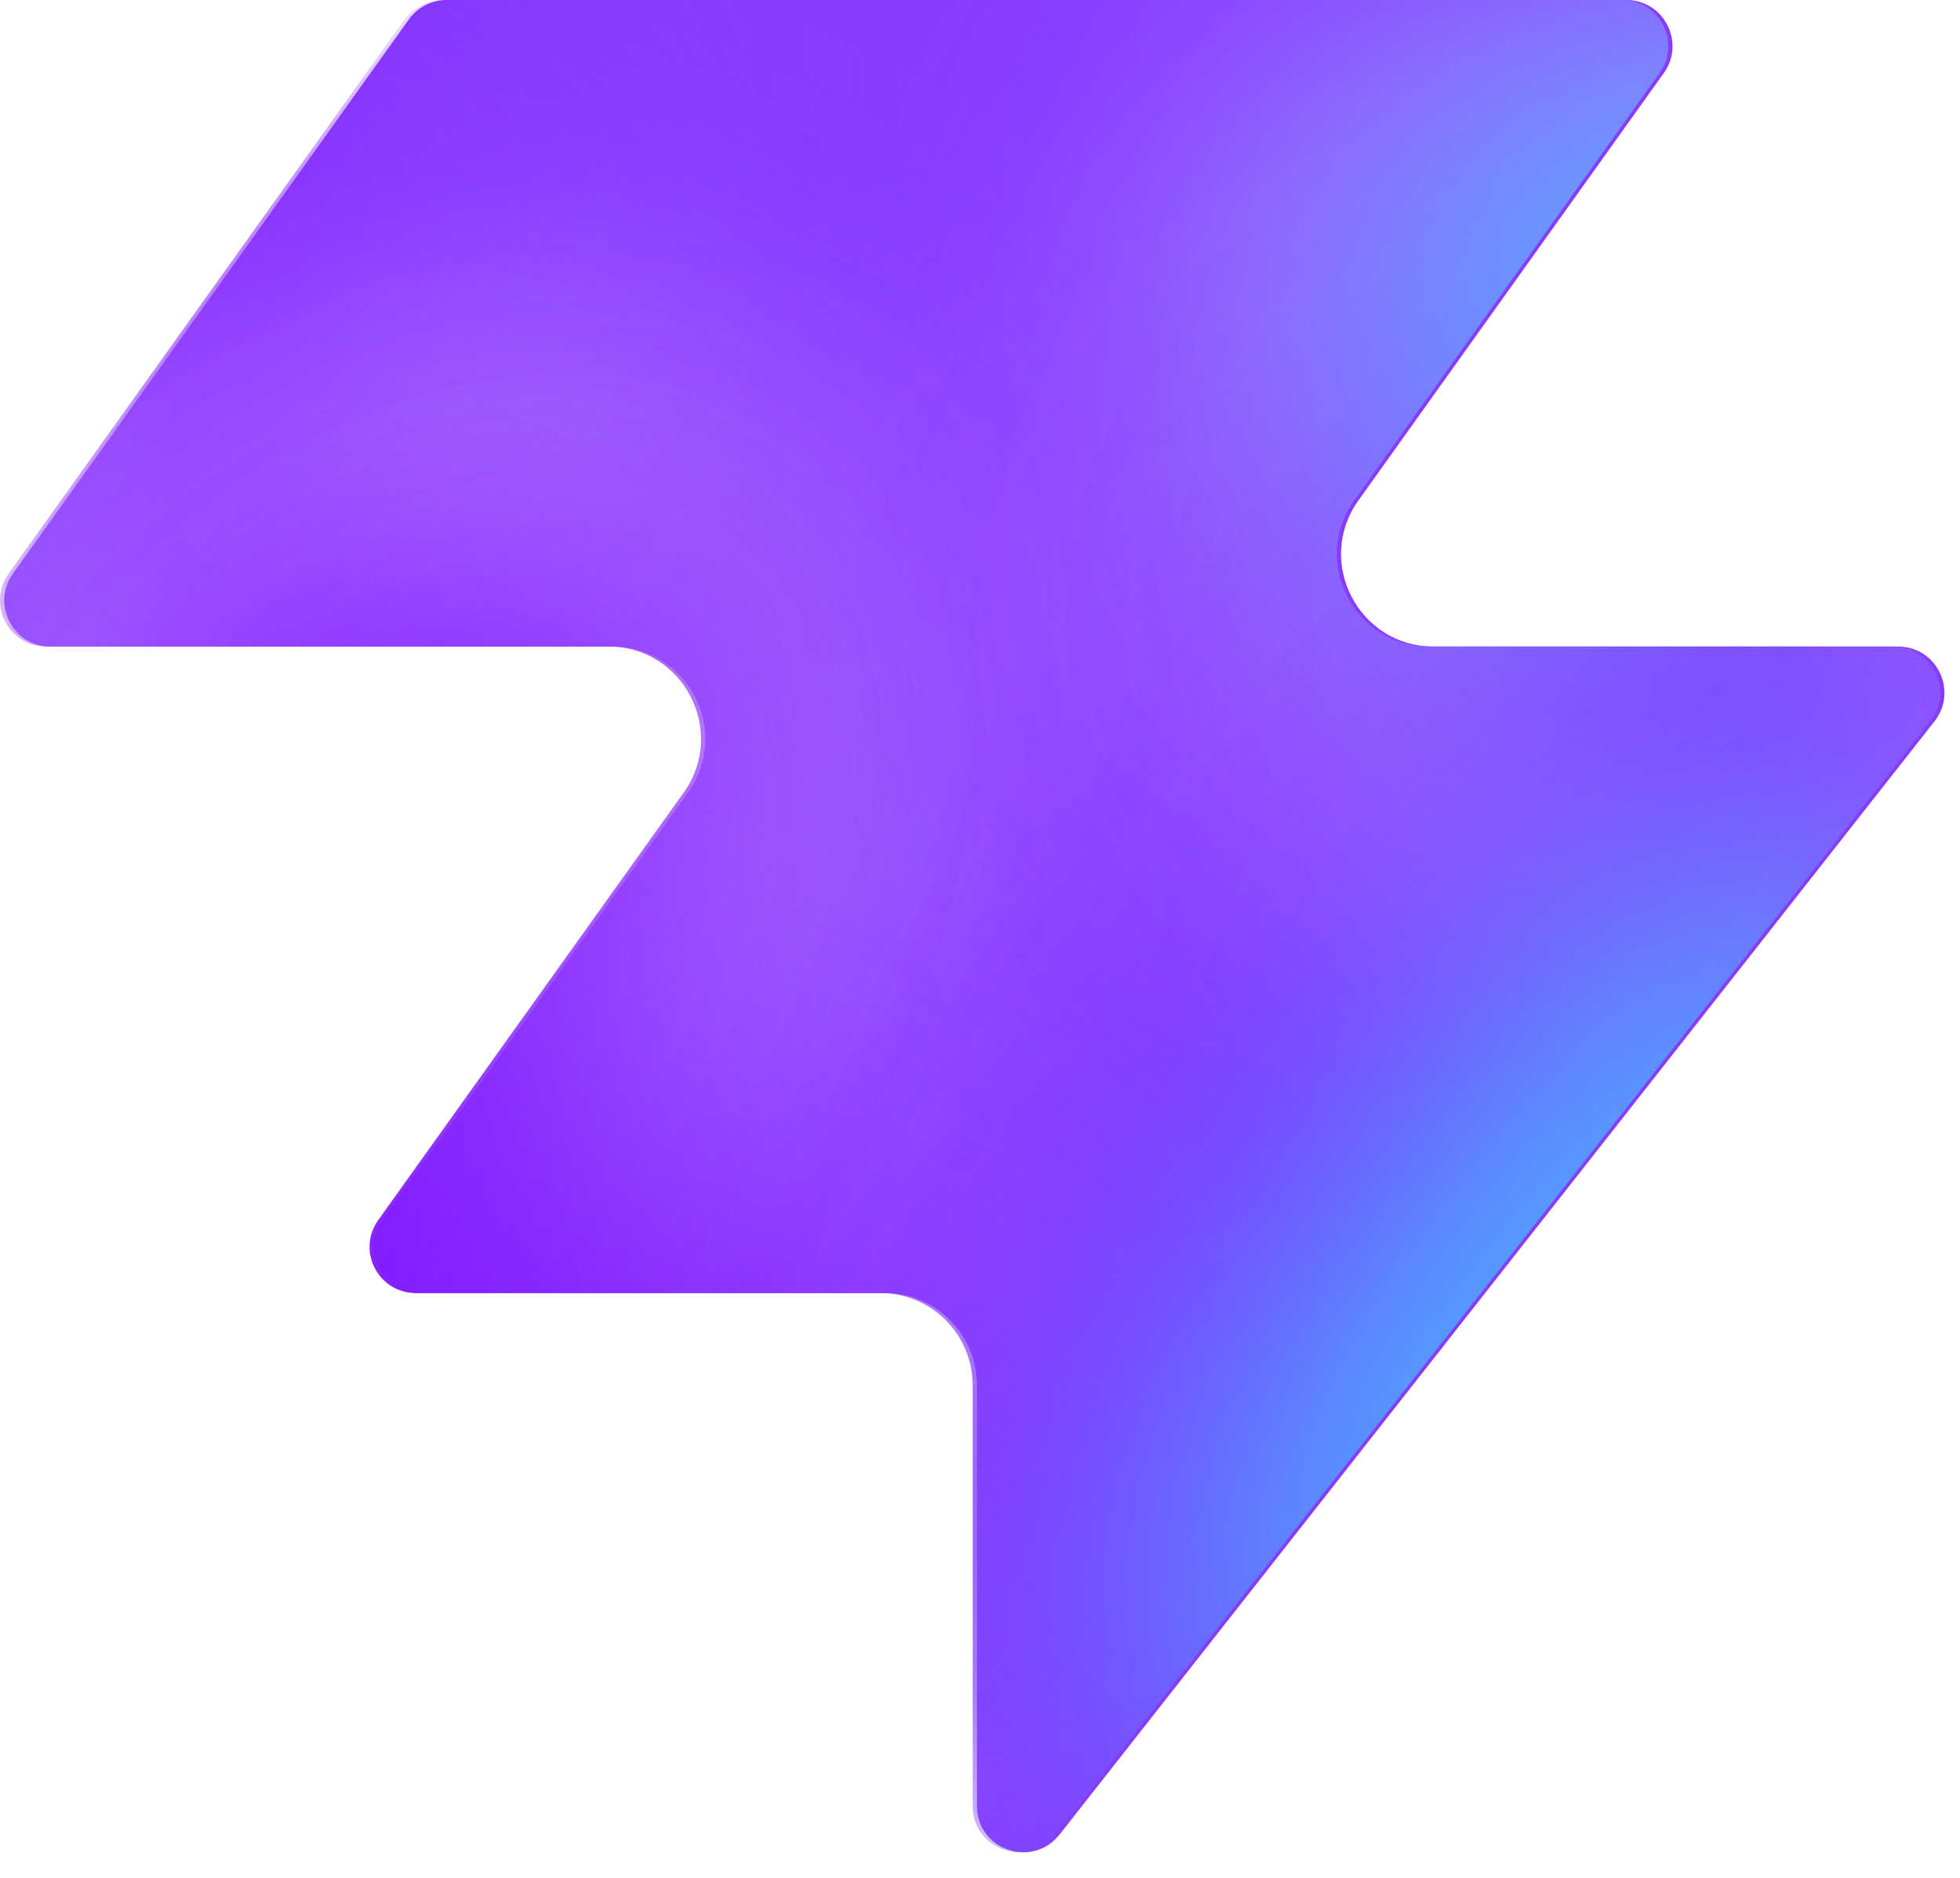
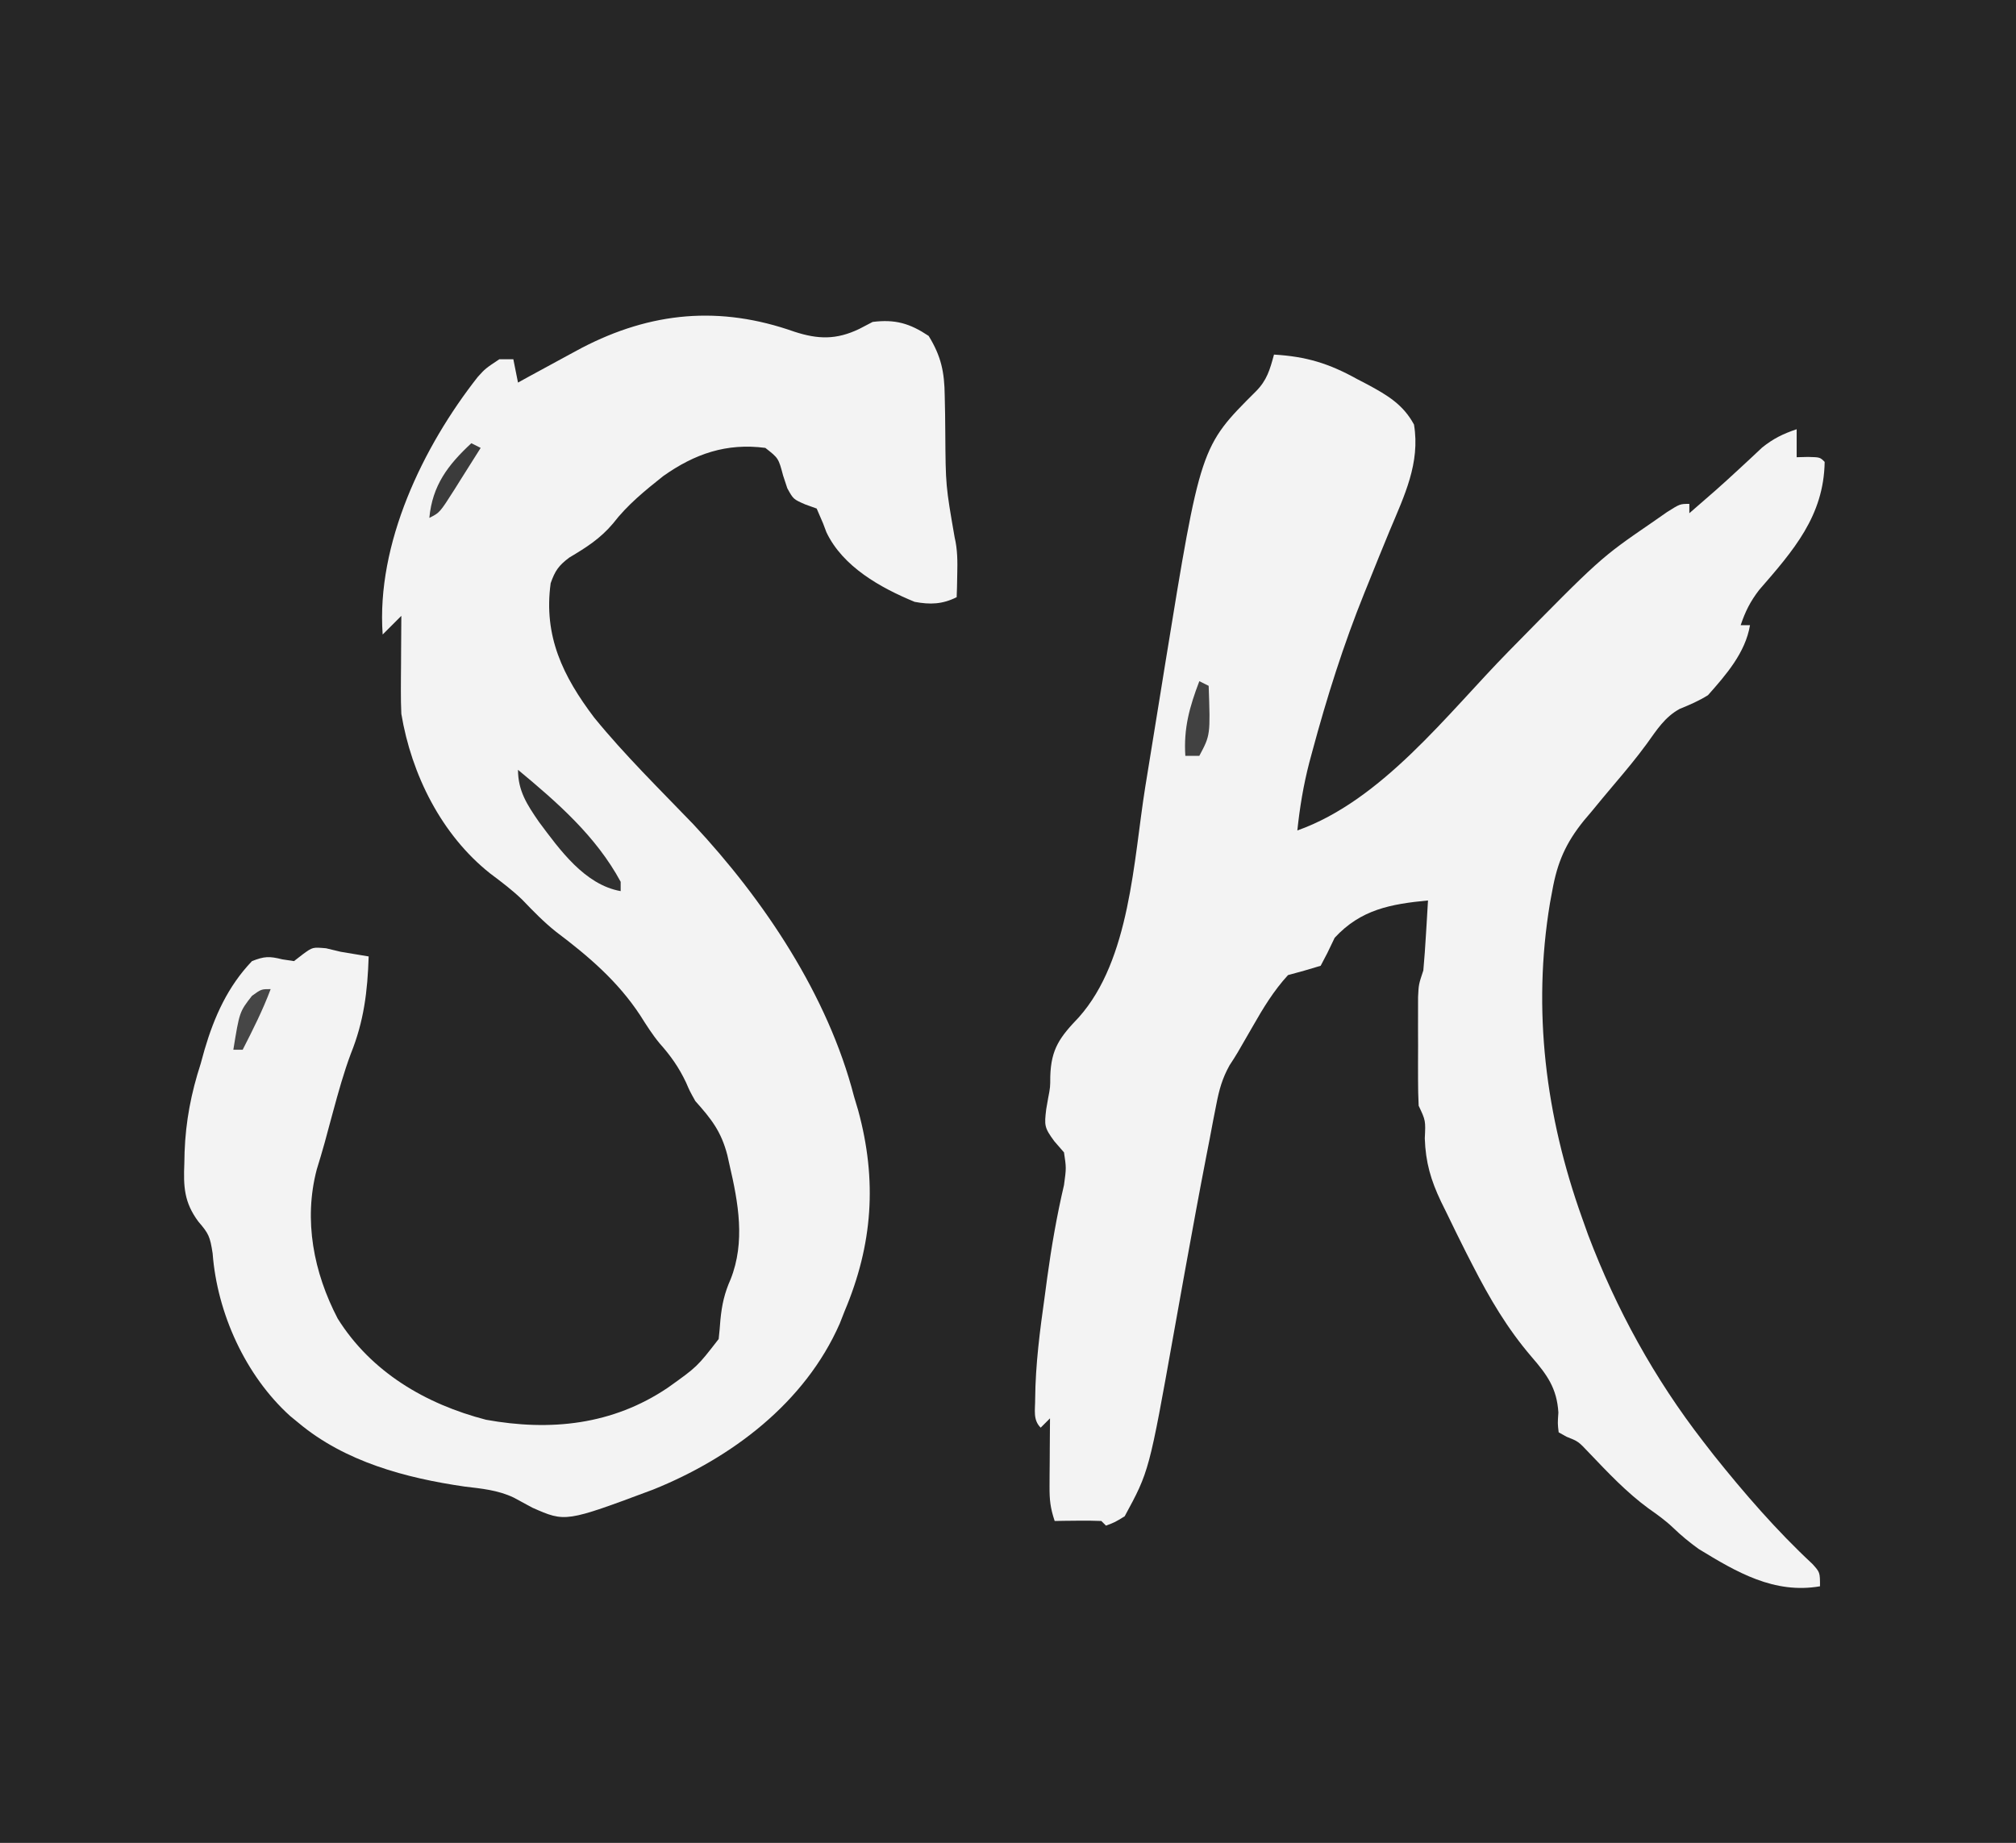
- <svg xmlns="http://www.w3.org/2000/svg" width="48" height="46" fill="none" viewBox="0 0 48 46">
-   <path fill="#863bff" d="M25.946 44.938c-.664.845-2.021.375-2.021-.698V33.937a2.26 2.26 0 0 0-2.262-2.262H10.287c-.92 0-1.456-1.04-.92-1.788l7.48-10.471c1.07-1.497 0-3.578-1.842-3.578H1.237c-.92 0-1.456-1.04-.92-1.788L10.013.474c.214-.297.556-.474.92-.474h28.894c.92 0 1.456 1.04.92 1.788l-7.48 10.471c-1.07 1.498 0 3.579 1.842 3.579h11.377c.943 0 1.473 1.088.89 1.83L25.947 44.94z" style="fill:#863bff;fill:color(display-p3 .525 .23 1);fill-opacity:1" />
-   <mask id="a" width="48" height="46" x="0" y="0" maskUnits="userSpaceOnUse" style="mask-type:alpha">
-     <path fill="#000" d="M25.842 44.938c-.664.844-2.021.375-2.021-.698V33.937a2.26 2.26 0 0 0-2.262-2.262H10.183c-.92 0-1.456-1.04-.92-1.788l7.48-10.471c1.07-1.498 0-3.579-1.842-3.579H1.133c-.92 0-1.456-1.04-.92-1.787L9.91.473c.214-.297.556-.474.92-.474h28.894c.92 0 1.456 1.04.92 1.788l-7.48 10.471c-1.07 1.498 0 3.578 1.842 3.578h11.377c.943 0 1.473 1.088.89 1.832L25.843 44.94z" style="fill:#000;fill-opacity:1" />
-   </mask>
-   <g mask="url(#a)">
-     <g filter="url(#b)">
-       <ellipse cx="5.508" cy="14.704" fill="#ede6ff" rx="5.508" ry="14.704" style="fill:#ede6ff;fill:color(display-p3 .927 .903 1);fill-opacity:1" transform="matrix(.00324 1 1 -.00324 -4.47 31.516)" />
-     </g>
-     <g filter="url(#c)">
-       <ellipse cx="10.399" cy="29.851" fill="#ede6ff" rx="10.399" ry="29.851" style="fill:#ede6ff;fill:color(display-p3 .927 .903 1);fill-opacity:1" transform="matrix(.00324 1 1 -.00324 -39.328 7.883)" />
-     </g>
-     <g filter="url(#d)">
-       <ellipse cx="5.508" cy="30.487" fill="#7e14ff" rx="5.508" ry="30.487" style="fill:#7e14ff;fill:color(display-p3 .492 .077 1);fill-opacity:1" transform="rotate(89.814 -25.913 -14.639)scale(1 -1)" />
-     </g>
-     <g filter="url(#e)">
-       <ellipse cx="5.508" cy="30.599" fill="#7e14ff" rx="5.508" ry="30.599" style="fill:#7e14ff;fill:color(display-p3 .492 .077 1);fill-opacity:1" transform="rotate(89.814 -32.644 -3.334)scale(1 -1)" />
-     </g>
-     <g filter="url(#f)">
-       <ellipse cx="5.508" cy="30.599" fill="#7e14ff" rx="5.508" ry="30.599" style="fill:#7e14ff;fill:color(display-p3 .492 .077 1);fill-opacity:1" transform="matrix(.00324 1 1 -.00324 -34.34 30.47)" />
-     </g>
-     <g filter="url(#g)">
-       <ellipse cx="14.072" cy="22.078" fill="#ede6ff" rx="14.072" ry="22.078" style="fill:#ede6ff;fill:color(display-p3 .927 .903 1);fill-opacity:1" transform="rotate(93.35 24.506 48.493)scale(-1 1)" />
-     </g>
-     <g filter="url(#h)">
-       <ellipse cx="3.47" cy="21.501" fill="#7e14ff" rx="3.47" ry="21.501" style="fill:#7e14ff;fill:color(display-p3 .492 .077 1);fill-opacity:1" transform="rotate(89.009 28.708 47.59)scale(-1 1)" />
-     </g>
-     <g filter="url(#i)">
-       <ellipse cx="3.47" cy="21.501" fill="#7e14ff" rx="3.47" ry="21.501" style="fill:#7e14ff;fill:color(display-p3 .492 .077 1);fill-opacity:1" transform="rotate(89.009 28.708 47.59)scale(-1 1)" />
-     </g>
-     <g filter="url(#j)">
-       <ellipse cx=".387" cy="8.972" fill="#7e14ff" rx="4.407" ry="29.108" style="fill:#7e14ff;fill:color(display-p3 .492 .077 1);fill-opacity:1" transform="rotate(39.51 .387 8.972)" />
-     </g>
-     <g filter="url(#k)">
-       <ellipse cx="47.523" cy="-6.092" fill="#7e14ff" rx="4.407" ry="29.108" style="fill:#7e14ff;fill:color(display-p3 .492 .077 1);fill-opacity:1" transform="rotate(37.892 47.523 -6.092)" />
-     </g>
-     <g filter="url(#l)">
-       <ellipse cx="41.412" cy="6.333" fill="#47bfff" rx="5.971" ry="9.665" style="fill:#47bfff;fill:color(display-p3 .28 .748 1);fill-opacity:1" transform="rotate(37.892 41.412 6.333)" />
-     </g>
-     <g filter="url(#m)">
-       <ellipse cx="-1.879" cy="38.332" fill="#7e14ff" rx="4.407" ry="29.108" style="fill:#7e14ff;fill:color(display-p3 .492 .077 1);fill-opacity:1" transform="rotate(37.892 -1.88 38.332)" />
-     </g>
-     <g filter="url(#n)">
-       <ellipse cx="-1.879" cy="38.332" fill="#7e14ff" rx="4.407" ry="29.108" style="fill:#7e14ff;fill:color(display-p3 .492 .077 1);fill-opacity:1" transform="rotate(37.892 -1.88 38.332)" />
-     </g>
-     <g filter="url(#o)">
-       <ellipse cx="35.651" cy="29.907" fill="#7e14ff" rx="4.407" ry="29.108" style="fill:#7e14ff;fill:color(display-p3 .492 .077 1);fill-opacity:1" transform="rotate(37.892 35.651 29.907)" />
-     </g>
-     <g filter="url(#p)">
-       <ellipse cx="38.418" cy="32.4" fill="#47bfff" rx="5.971" ry="15.297" style="fill:#47bfff;fill:color(display-p3 .28 .748 1);fill-opacity:1" transform="rotate(37.892 38.418 32.4)" />
-     </g>
-   </g>
-   <defs>
-     <filter id="b" width="60.045" height="41.654" x="-19.77" y="16.149" color-interpolation-filters="sRGB" filterUnits="userSpaceOnUse">
-       <feFlood flood-opacity="0" result="BackgroundImageFix" />
-       <feBlend in="SourceGraphic" in2="BackgroundImageFix" result="shape" />
-       <feGaussianBlur result="effect1_foregroundBlur_2002_17158" stdDeviation="7.659" />
-     </filter>
-     <filter id="c" width="90.34" height="51.437" x="-54.613" y="-7.533" color-interpolation-filters="sRGB" filterUnits="userSpaceOnUse">
-       <feFlood flood-opacity="0" result="BackgroundImageFix" />
-       <feBlend in="SourceGraphic" in2="BackgroundImageFix" result="shape" />
-       <feGaussianBlur result="effect1_foregroundBlur_2002_17158" stdDeviation="7.659" />
-     </filter>
-     <filter id="d" width="79.355" height="29.4" x="-49.64" y="2.03" color-interpolation-filters="sRGB" filterUnits="userSpaceOnUse">
-       <feFlood flood-opacity="0" result="BackgroundImageFix" />
-       <feBlend in="SourceGraphic" in2="BackgroundImageFix" result="shape" />
-       <feGaussianBlur result="effect1_foregroundBlur_2002_17158" stdDeviation="4.596" />
-     </filter>
-     <filter id="e" width="79.579" height="29.4" x="-45.045" y="20.029" color-interpolation-filters="sRGB" filterUnits="userSpaceOnUse">
-       <feFlood flood-opacity="0" result="BackgroundImageFix" />
-       <feBlend in="SourceGraphic" in2="BackgroundImageFix" result="shape" />
-       <feGaussianBlur result="effect1_foregroundBlur_2002_17158" stdDeviation="4.596" />
-     </filter>
-     <filter id="f" width="79.579" height="29.4" x="-43.513" y="21.178" color-interpolation-filters="sRGB" filterUnits="userSpaceOnUse">
-       <feFlood flood-opacity="0" result="BackgroundImageFix" />
-       <feBlend in="SourceGraphic" in2="BackgroundImageFix" result="shape" />
-       <feGaussianBlur result="effect1_foregroundBlur_2002_17158" stdDeviation="4.596" />
-     </filter>
-     <filter id="g" width="74.749" height="58.852" x="15.756" y="-17.901" color-interpolation-filters="sRGB" filterUnits="userSpaceOnUse">
-       <feFlood flood-opacity="0" result="BackgroundImageFix" />
-       <feBlend in="SourceGraphic" in2="BackgroundImageFix" result="shape" />
-       <feGaussianBlur result="effect1_foregroundBlur_2002_17158" stdDeviation="7.659" />
-     </filter>
-     <filter id="h" width="61.377" height="25.362" x="23.548" y="2.284" color-interpolation-filters="sRGB" filterUnits="userSpaceOnUse">
-       <feFlood flood-opacity="0" result="BackgroundImageFix" />
-       <feBlend in="SourceGraphic" in2="BackgroundImageFix" result="shape" />
-       <feGaussianBlur result="effect1_foregroundBlur_2002_17158" stdDeviation="4.596" />
-     </filter>
-     <filter id="i" width="61.377" height="25.362" x="23.548" y="2.284" color-interpolation-filters="sRGB" filterUnits="userSpaceOnUse">
-       <feFlood flood-opacity="0" result="BackgroundImageFix" />
-       <feBlend in="SourceGraphic" in2="BackgroundImageFix" result="shape" />
-       <feGaussianBlur result="effect1_foregroundBlur_2002_17158" stdDeviation="4.596" />
-     </filter>
-     <filter id="j" width="56.045" height="63.649" x="-27.636" y="-22.853" color-interpolation-filters="sRGB" filterUnits="userSpaceOnUse">
-       <feFlood flood-opacity="0" result="BackgroundImageFix" />
-       <feBlend in="SourceGraphic" in2="BackgroundImageFix" result="shape" />
-       <feGaussianBlur result="effect1_foregroundBlur_2002_17158" stdDeviation="4.596" />
-     </filter>
-     <filter id="k" width="54.814" height="64.646" x="20.116" y="-38.415" color-interpolation-filters="sRGB" filterUnits="userSpaceOnUse">
-       <feFlood flood-opacity="0" result="BackgroundImageFix" />
-       <feBlend in="SourceGraphic" in2="BackgroundImageFix" result="shape" />
-       <feGaussianBlur result="effect1_foregroundBlur_2002_17158" stdDeviation="4.596" />
-     </filter>
-     <filter id="l" width="33.541" height="35.313" x="24.641" y="-11.323" color-interpolation-filters="sRGB" filterUnits="userSpaceOnUse">
-       <feFlood flood-opacity="0" result="BackgroundImageFix" />
-       <feBlend in="SourceGraphic" in2="BackgroundImageFix" result="shape" />
-       <feGaussianBlur result="effect1_foregroundBlur_2002_17158" stdDeviation="4.596" />
-     </filter>
-     <filter id="m" width="54.814" height="64.646" x="-29.286" y="6.009" color-interpolation-filters="sRGB" filterUnits="userSpaceOnUse">
-       <feFlood flood-opacity="0" result="BackgroundImageFix" />
-       <feBlend in="SourceGraphic" in2="BackgroundImageFix" result="shape" />
-       <feGaussianBlur result="effect1_foregroundBlur_2002_17158" stdDeviation="4.596" />
-     </filter>
-     <filter id="n" width="54.814" height="64.646" x="-29.286" y="6.009" color-interpolation-filters="sRGB" filterUnits="userSpaceOnUse">
-       <feFlood flood-opacity="0" result="BackgroundImageFix" />
-       <feBlend in="SourceGraphic" in2="BackgroundImageFix" result="shape" />
-       <feGaussianBlur result="effect1_foregroundBlur_2002_17158" stdDeviation="4.596" />
-     </filter>
-     <filter id="o" width="54.814" height="64.646" x="8.244" y="-2.416" color-interpolation-filters="sRGB" filterUnits="userSpaceOnUse">
-       <feFlood flood-opacity="0" result="BackgroundImageFix" />
-       <feBlend in="SourceGraphic" in2="BackgroundImageFix" result="shape" />
-       <feGaussianBlur result="effect1_foregroundBlur_2002_17158" stdDeviation="4.596" />
-     </filter>
-     <filter id="p" width="39.409" height="43.623" x="18.713" y="10.588" color-interpolation-filters="sRGB" filterUnits="userSpaceOnUse">
-       <feFlood flood-opacity="0" result="BackgroundImageFix" />
-       <feBlend in="SourceGraphic" in2="BackgroundImageFix" result="shape" />
-       <feGaussianBlur result="effect1_foregroundBlur_2002_17158" stdDeviation="4.596" />
-     </filter>
-   </defs>
+ <svg xmlns="http://www.w3.org/2000/svg" version="1.1" width="432" height="395">
+   <path d="M0 0 C142.56 0 285.12 0 432 0 C432 130.35 432 260.7 432 395 C289.44 395 146.88 395 0 395 C0 264.65 0 134.3 0 0 Z " fill="#262626" transform="translate(0,0)" />
+   <path d="M0 0 C6.937 0.412 11.765 1.892 17.812 5.25 C18.549 5.633 19.286 6.016 20.045 6.41 C24.243 8.678 27.678 10.686 30 15 C31.371 23.27 27.915 30.265 24.786 37.754 C23.249 41.438 21.765 45.144 20.273 48.848 C19.982 49.567 19.69 50.287 19.39 51.028 C14.884 62.181 11.31 73.515 8.188 85.125 C7.98 85.896 7.772 86.666 7.559 87.46 C6.307 92.298 5.524 97.03 5 102 C23.203 95.521 37.068 77.076 50.216 63.667 C69.908 43.614 69.908 43.614 81 36 C82.596 34.887 82.596 34.887 84.225 33.752 C87 32 87 32 89 32 C89 32.66 89 33.32 89 34 C90.126 33.022 91.251 32.042 92.375 31.062 C93.464 30.115 93.464 30.115 94.574 29.148 C96.262 27.654 97.93 26.136 99.582 24.602 C100.442 23.805 101.302 23.008 102.188 22.188 C102.985 21.439 103.783 20.69 104.605 19.918 C107.01 17.992 109.095 16.975 112 16 C112 17.98 112 19.96 112 22 C113.207 21.969 113.207 21.969 114.438 21.938 C117 22 117 22 118 23 C117.816 34.596 111.307 41.99 103.953 50.457 C102.057 52.926 100.99 55.066 100 58 C100.66 58 101.32 58 102 58 C101.012 63.902 96.87 68.633 93 73 C91.012 74.242 89.09 75.063 86.926 75.945 C83.732 77.695 82.015 80.458 79.918 83.371 C77.721 86.383 75.348 89.222 72.938 92.062 C71.275 94.027 69.63 96.008 68 98 C67.485 98.606 66.97 99.213 66.439 99.838 C62.525 104.67 60.706 108.837 59.625 114.938 C59.466 115.789 59.308 116.641 59.144 117.519 C55.322 140.469 58.219 163.259 66 185 C66.431 186.209 66.861 187.418 67.305 188.664 C73.37 204.666 81.519 219.481 92 233 C92.728 233.94 93.457 234.879 94.207 235.848 C100.709 243.989 107.719 252.086 115.355 259.191 C117 261 117 261 117 264 C107.176 265.7 99.132 260.973 91 256 C89.004 254.563 87.249 253.115 85.484 251.41 C83.843 249.851 82.102 248.613 80.25 247.312 C75.511 243.842 71.562 239.621 67.516 235.391 C65.217 232.947 65.217 232.947 62.676 231.938 C62.123 231.628 61.57 231.319 61 231 C60.777 229.109 60.777 229.109 60.938 226.75 C60.611 221.52 58.509 218.656 55.188 214.812 C49.98 208.734 46.21 202.305 42.562 195.188 C42.067 194.221 41.572 193.255 41.061 192.259 C39.68 189.519 38.332 186.765 37 184 C36.6 183.19 36.201 182.38 35.789 181.545 C33.606 176.942 32.489 173.169 32.312 168 C32.5 164.184 32.5 164.184 31 161 C30.9 159.109 30.869 157.214 30.867 155.32 C30.866 154.164 30.865 153.008 30.863 151.816 C30.867 150.598 30.871 149.38 30.875 148.125 C30.871 146.915 30.867 145.704 30.863 144.457 C30.865 143.298 30.866 142.139 30.867 140.945 C30.868 139.878 30.869 138.811 30.871 137.711 C31 135 31 135 32 132 C32.227 129.434 32.416 126.883 32.562 124.312 C32.627 123.26 32.627 123.26 32.693 122.186 C32.799 120.457 32.9 118.729 33 117 C25.012 117.772 18.62 118.921 13 125 C12.484 126.073 11.969 127.145 11.438 128.25 C10.963 129.157 10.489 130.065 10 131 C7.682 131.717 5.347 132.382 3 133 C-0.075 136.358 -2.314 140.056 -4.562 144 C-7.99 149.984 -7.99 149.984 -9.52 152.326 C-11.101 155.182 -11.741 157.518 -12.359 160.715 C-12.584 161.858 -12.81 163 -13.042 164.177 C-13.275 165.418 -13.509 166.659 -13.75 167.938 C-14.005 169.25 -14.261 170.563 -14.517 171.875 C-16.005 179.542 -17.411 187.222 -18.805 194.906 C-18.957 195.74 -19.108 196.575 -19.265 197.434 C-20.007 201.518 -20.743 205.602 -21.464 209.689 C-26.757 239.333 -26.757 239.333 -32 249 C-34.125 250.293 -34.125 250.293 -36 251 C-36.33 250.67 -36.66 250.34 -37 250 C-38.686 249.928 -40.375 249.916 -42.062 249.938 C-42.982 249.947 -43.901 249.956 -44.848 249.965 C-45.913 249.982 -45.913 249.982 -47 250 C-47.941 247.176 -48.117 245.471 -48.098 242.551 C-48.093 241.279 -48.093 241.279 -48.088 239.982 C-48.08 239.101 -48.071 238.22 -48.062 237.312 C-48.058 236.42 -48.053 235.527 -48.049 234.607 C-48.037 232.405 -48.021 230.202 -48 228 C-48.99 228.99 -48.99 228.99 -50 230 C-51.695 228.305 -51.167 226.208 -51.18 223.887 C-51.116 216.44 -50.163 209.178 -49.125 201.812 C-48.951 200.511 -48.777 199.21 -48.598 197.869 C-47.678 191.154 -46.543 184.598 -45 178 C-44.499 174.331 -44.499 174.331 -45 171 C-45.681 170.216 -46.361 169.433 -47.062 168.625 C-49.245 165.669 -49.22 165.214 -48.812 161.75 C-48.677 160.973 -48.542 160.195 -48.402 159.395 C-47.947 157.026 -47.947 157.026 -47.941 154.699 C-47.768 148.78 -45.861 146.272 -41.84 142.062 C-30.808 129.696 -30.102 108.362 -27.595 92.712 C-26.537 86.111 -25.468 79.513 -24.385 72.917 C-24.012 70.637 -23.647 68.357 -23.282 66.077 C-15.744 19.708 -15.744 19.708 -3.895 7.902 C-1.504 5.502 -0.881 3.229 0 0 Z " fill="#F3F3F3" transform="translate(273,76)" />
+   <path d="M0 0 C5.068 1.651 8.987 1.758 13.895 -0.598 C14.843 -1.093 15.792 -1.588 16.77 -2.098 C21.592 -2.7 24.729 -1.792 28.77 0.902 C31.453 5.283 32.152 8.635 32.211 13.734 C32.251 15.675 32.251 15.675 32.291 17.654 C32.306 19.008 32.32 20.361 32.332 21.715 C32.412 32.987 32.412 32.987 34.331 44.049 C34.959 46.705 34.963 49.247 34.895 51.965 C34.876 52.905 34.858 53.844 34.84 54.812 C34.817 55.502 34.793 56.192 34.77 56.902 C31.698 58.438 29.079 58.516 25.77 57.902 C18.486 54.908 10.365 50.382 6.855 42.973 C6.621 42.351 6.386 41.73 6.145 41.09 C5.691 40.038 5.237 38.986 4.77 37.902 C3.961 37.611 3.153 37.32 2.32 37.02 C-0.23 35.902 -0.23 35.902 -1.523 33.555 C-1.966 32.211 -1.966 32.211 -2.418 30.84 C-3.412 27.107 -3.412 27.107 -6.23 24.902 C-14.544 23.809 -21.376 26.168 -28.133 30.961 C-32.033 34.065 -35.809 37.122 -38.855 41.09 C-41.624 44.368 -44.58 46.231 -48.242 48.41 C-50.519 50.119 -51.29 51.231 -52.23 53.902 C-53.787 65.232 -49.6 73.863 -42.898 82.715 C-36.335 90.767 -28.849 98.102 -21.652 105.582 C-6.515 121.784 7.187 142.254 12.77 163.902 C13.063 164.885 13.357 165.867 13.66 166.879 C17.762 181.906 16.788 195.652 10.77 209.902 C10.42 210.792 10.071 211.681 9.711 212.598 C2.253 229.589 -13.476 241.408 -30.272 248.171 C-49.056 255.186 -49.056 255.186 -56.153 252.054 C-57.495 251.334 -58.835 250.609 -60.172 249.878 C-63.548 248.278 -66.991 247.967 -70.668 247.527 C-83.264 245.704 -96.293 242.218 -106.23 233.902 C-106.839 233.403 -107.447 232.905 -108.074 232.391 C-117.647 223.721 -123.703 210.346 -124.668 197.527 C-125.234 193.881 -125.509 193.319 -127.734 190.719 C-130.79 186.597 -130.934 183.227 -130.73 178.215 C-130.713 177.423 -130.695 176.632 -130.677 175.816 C-130.438 169.211 -129.268 163.192 -127.23 156.902 C-126.952 155.897 -126.674 154.891 -126.387 153.855 C-124.298 146.762 -121.401 140.311 -116.23 134.902 C-113.572 133.86 -112.53 133.827 -109.73 134.527 C-108.493 134.713 -108.493 134.713 -107.23 134.902 C-106.271 134.16 -106.271 134.16 -105.293 133.402 C-103.23 131.902 -103.23 131.902 -100.355 132.152 C-98.809 132.524 -98.809 132.524 -97.23 132.902 C-95.232 133.244 -93.232 133.579 -91.23 133.902 C-91.469 141.391 -92.245 147.788 -95.051 154.742 C-96.572 158.817 -97.715 162.958 -98.855 167.152 C-99.164 168.288 -99.164 168.288 -99.479 169.446 C-99.876 170.909 -100.271 172.374 -100.663 173.838 C-101.191 175.758 -101.771 177.663 -102.355 179.566 C-105.215 190.467 -103.014 201.629 -97.875 211.508 C-90.696 222.998 -79.004 229.86 -66.078 233.207 C-52.286 235.699 -38.972 234.335 -27.117 226.332 C-20.841 221.858 -20.841 221.858 -16.23 215.902 C-16.077 214.53 -15.956 213.154 -15.855 211.777 C-15.544 208.564 -14.982 206.032 -13.668 203.09 C-10.489 195.078 -12.017 186.676 -13.918 178.527 C-14.066 177.862 -14.215 177.196 -14.367 176.51 C-15.677 171.417 -17.814 168.722 -21.23 164.902 C-22.418 162.777 -22.418 162.777 -23.23 160.902 C-24.746 157.696 -26.515 155.188 -28.891 152.523 C-30.461 150.623 -31.728 148.612 -33.043 146.527 C-37.874 139.183 -44.116 133.867 -51.082 128.613 C-53.733 126.502 -56.011 124.15 -58.352 121.707 C-60.514 119.63 -62.833 117.891 -65.23 116.09 C-75.612 107.847 -82.06 94.945 -84.23 81.902 C-84.307 80.21 -84.339 78.515 -84.328 76.82 C-84.325 75.889 -84.322 74.958 -84.318 73.998 C-84.306 72.558 -84.306 72.558 -84.293 71.09 C-84.288 70.111 -84.284 69.132 -84.279 68.123 C-84.268 65.716 -84.251 63.309 -84.23 60.902 C-85.55 62.222 -86.87 63.542 -88.23 64.902 C-89.622 45.425 -79.589 24.61 -67.844 9.68 C-66.23 7.902 -66.23 7.902 -63.23 5.902 C-62.24 5.902 -61.25 5.902 -60.23 5.902 C-59.735 8.377 -59.735 8.377 -59.23 10.902 C-58.552 10.527 -57.874 10.152 -57.176 9.766 C-54.202 8.13 -51.219 6.512 -48.23 4.902 C-46.941 4.206 -46.941 4.206 -45.625 3.496 C-30.722 -4.275 -15.954 -5.639 0 0 Z " fill="#F3F3F3" transform="translate(170.2305,71.09766)" />
+   <path d="M0 0 C8.416 6.984 16.742 14.247 22 24 C22 24.66 22 25.32 22 26 C14.282 24.631 8.917 17.096 4.477 11.145 C1.947 7.47 0 4.512 0 0 Z " fill="#303030" transform="translate(111,165)" />
+   <path d="M0 0 C0.66 0.33 1.32 0.66 2 1 C2.369 11.558 2.369 11.558 0 16 C-0.99 16 -1.98 16 -3 16 C-3.379 10.07 -2.106 5.528 0 0 Z " fill="#414141" transform="translate(257,146)" />
+   <path d="M0 0 C0.66 0.33 1.32 0.66 2 1 C0.547 3.316 -0.912 5.628 -2.375 7.938 C-2.788 8.597 -3.2 9.256 -3.625 9.936 C-6.773 14.887 -6.773 14.887 -9 16 C-8.336 9.032 -5.033 4.673 0 0 Z " fill="#3B3B3B" transform="translate(101,95)" />
+   <path d="M0 0 C-1.687 4.498 -3.817 8.729 -6 13 C-6.66 13 -7.32 13 -8 13 C-6.68 4.871 -6.68 4.871 -4 1.438 C-2 0 -2 0 0 0 Z " fill="#464646" transform="translate(58,212)" />
</svg>
